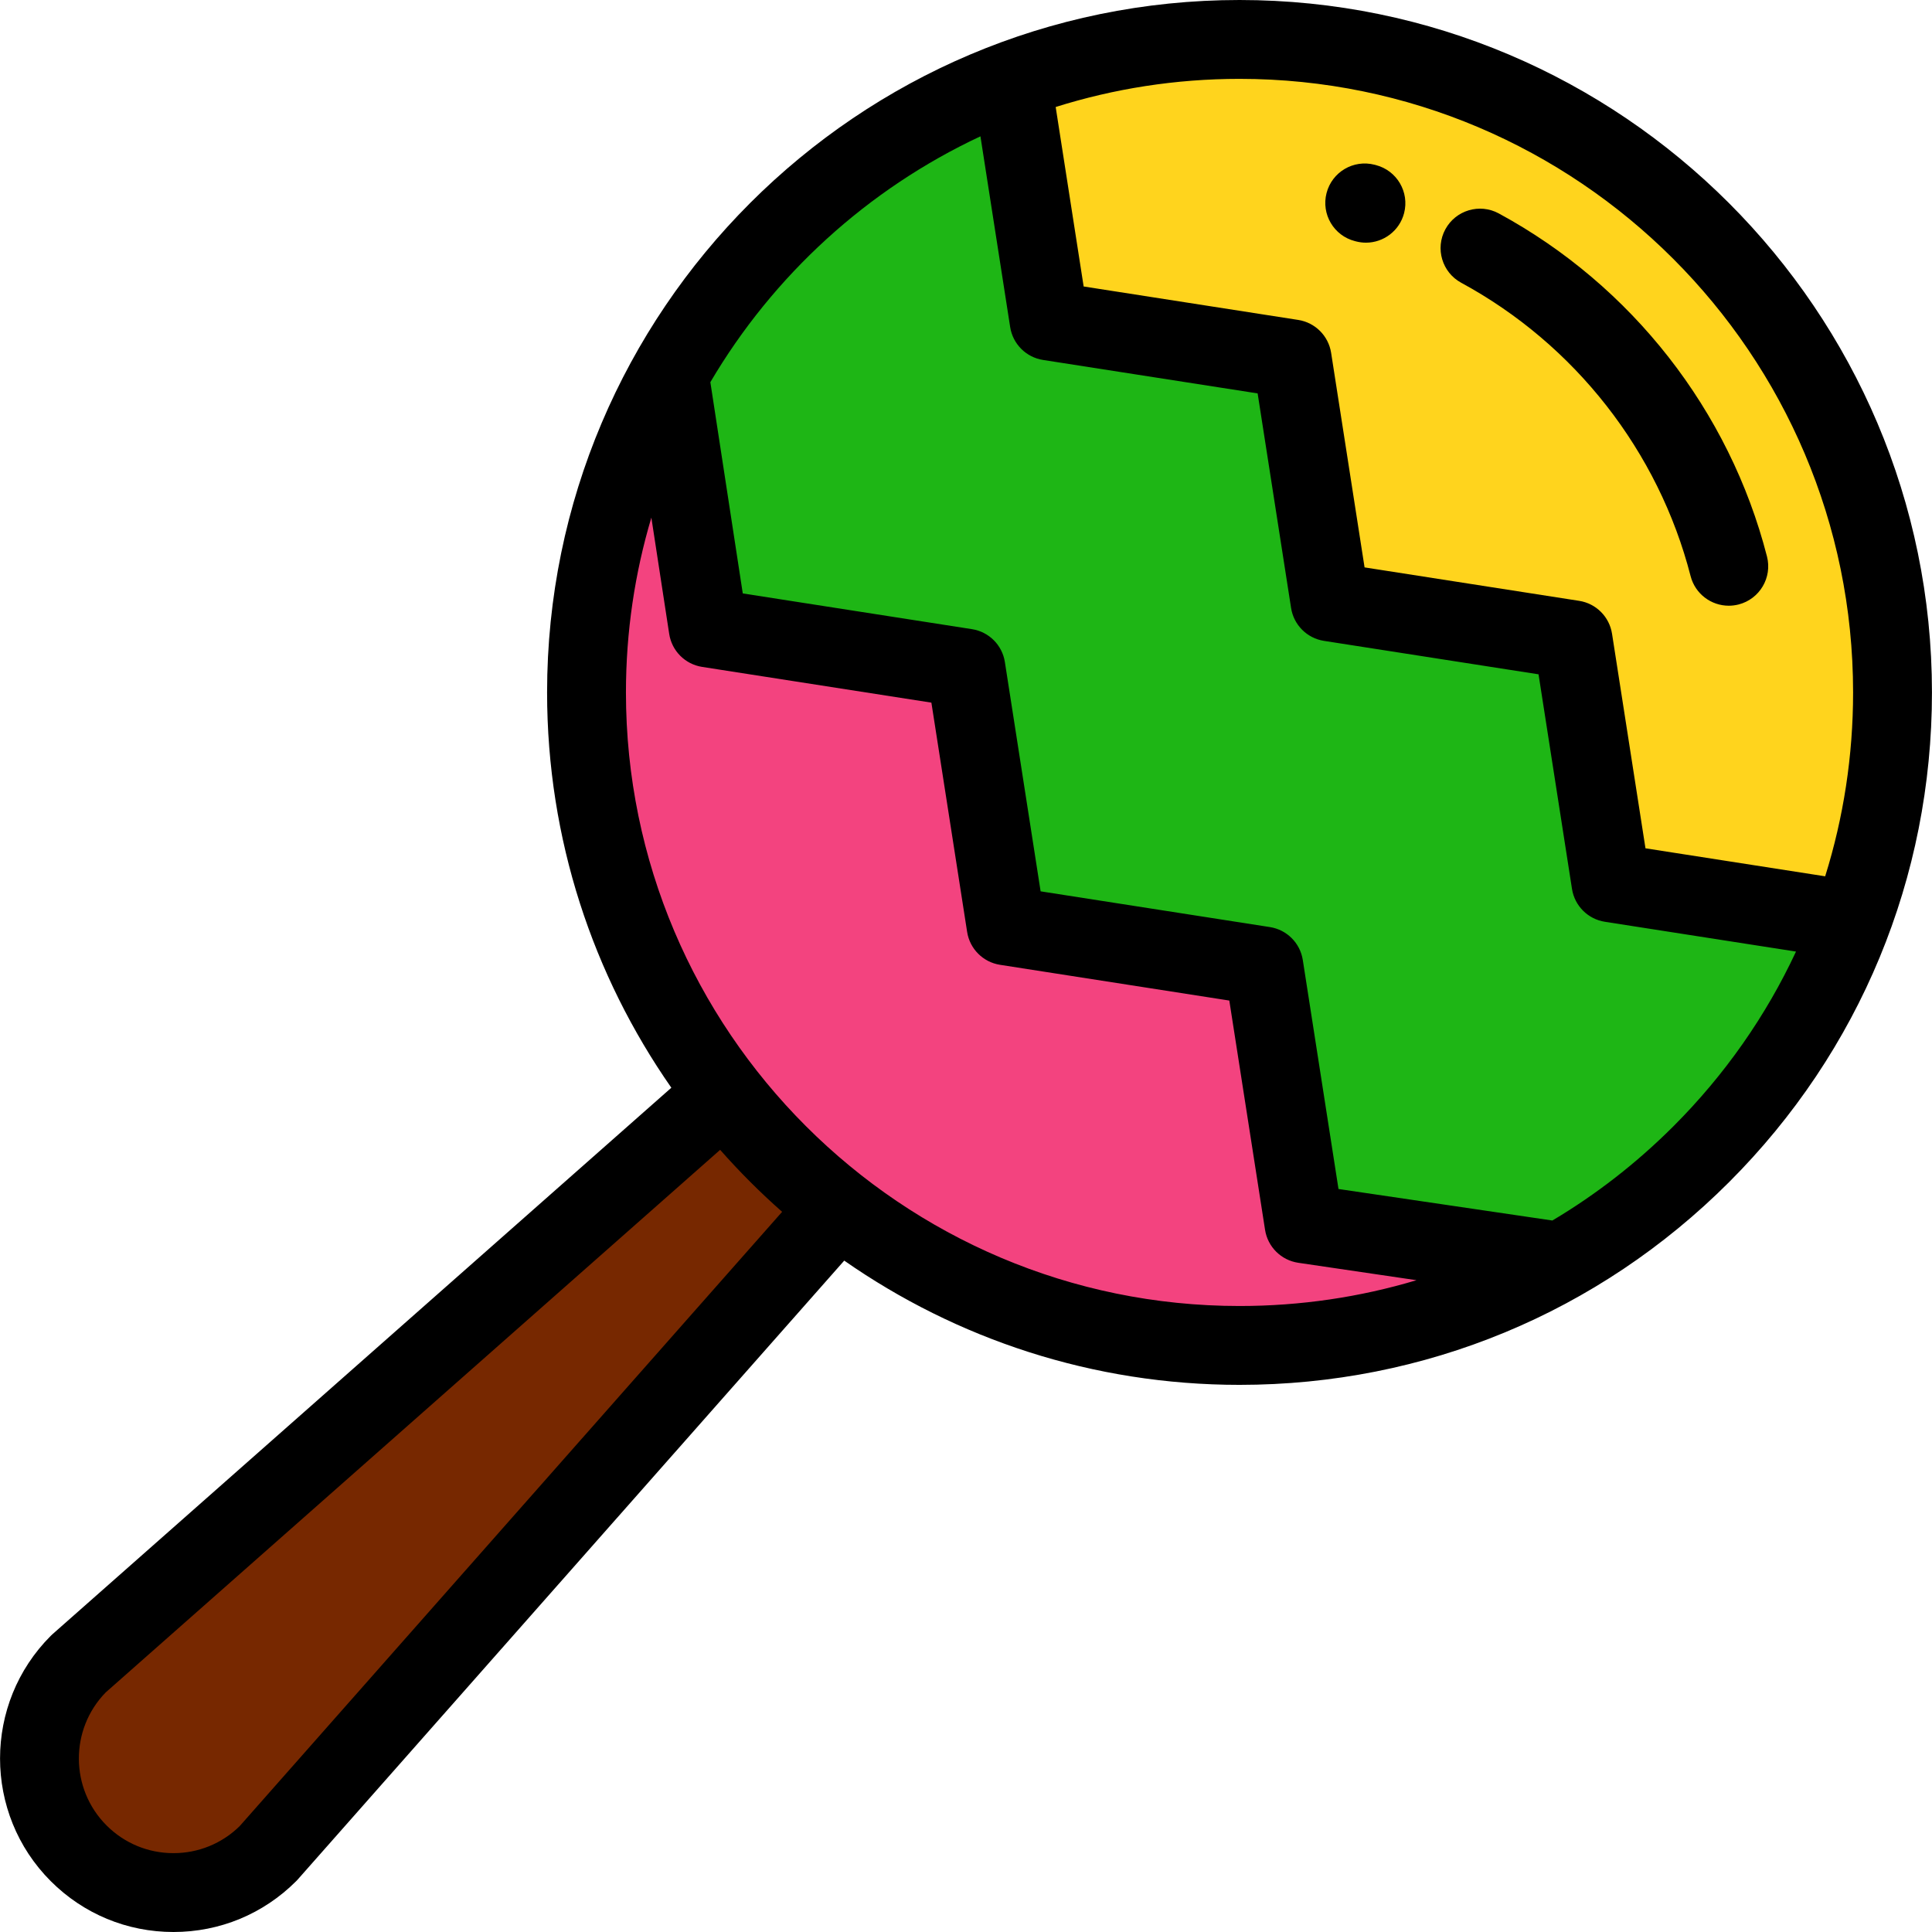
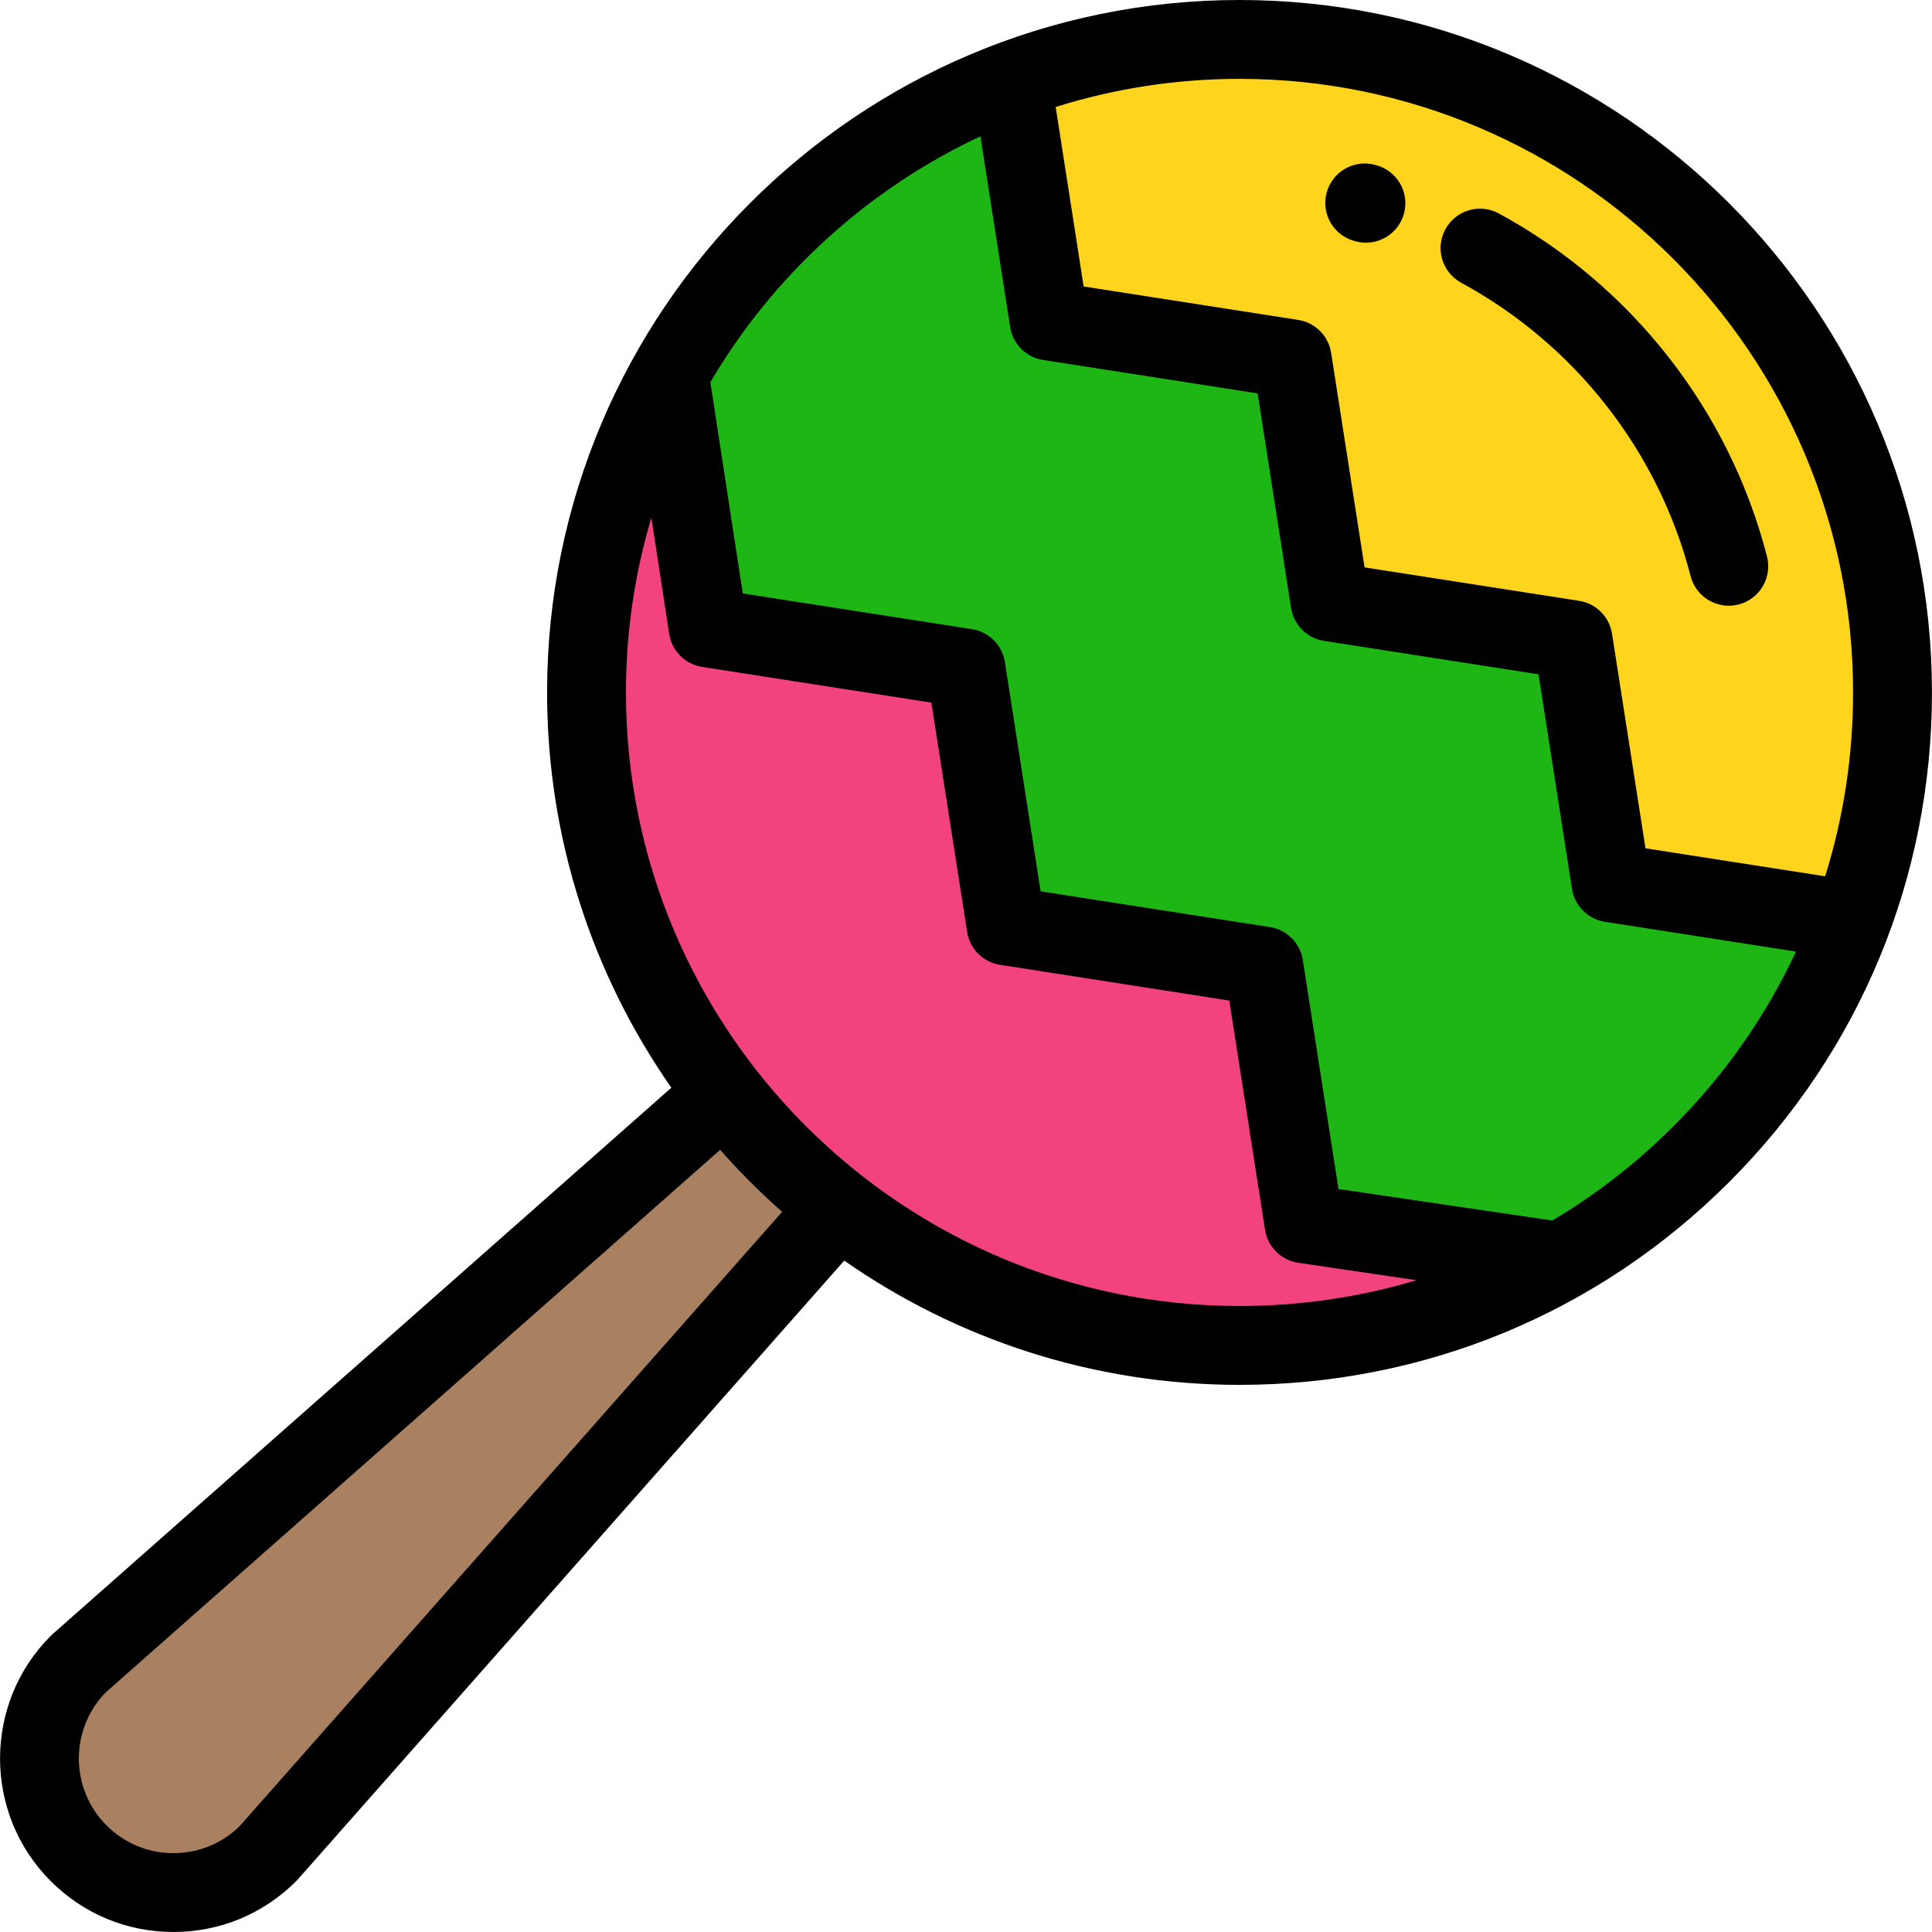
<svg xmlns="http://www.w3.org/2000/svg" height="400px" width="400px" version="1.1" id="Layer_1" viewBox="0 0 512 512" xml:space="preserve">
  <path style="fill:#1EB615;" d="M328.485,10.449c-95.574,0-173.052,77.479-173.052,173.053c0,95.577,77.478,173.052,173.052,173.052  c95.575,0.001,173.053-77.476,173.053-173.052C501.538,87.929,424.06,10.45,328.485,10.449z" />
-   <path style="fill:#772800;" d="M191.936,289.815L20.845,440.896c-13.876,13.876-13.876,36.371,0,50.248  c13.872,13.875,36.372,13.876,50.248,0l151.081-171.09C210.893,311.258,200.733,301.094,191.936,289.815z" />
+   <path style="fill:#A98160;" d="M191.936,289.815L20.845,440.896c-13.876,13.876-13.876,36.371,0,50.248  c13.872,13.875,36.372,13.876,50.248,0l151.081-171.09C210.893,311.258,200.733,301.094,191.936,289.815z" />
  <path style="fill:#FFD41D;" d="M278.031,85.069l64.405,10.038l10.039,64.406l64.405,10.038l10.039,64.406l63.777,9.941  c7.005-18.805,10.841-39.152,10.841-60.397c0-95.573-77.478-173.052-173.053-173.053c-21.245,0-41.592,3.837-60.396,10.841  L278.031,85.069z" />
  <path style="fill:#F3437F;" d="M345.577,324.314L334.93,256.01l-68.304-10.647l-10.647-68.304l-68.303-10.646L177.357,99.16  c-13.958,24.956-21.924,53.717-21.924,84.343c0,95.577,77.478,173.052,173.052,173.052c30.863,0,59.833-8.087,84.922-22.246  L345.577,324.314z" />
  <path d="M458.139,160.522c-4.655,0-8.9-3.133-10.113-7.849c-8.499-33.061-30.656-61.396-60.79-77.739  c-5.072-2.751-6.955-9.094-4.203-14.167c2.752-5.072,9.096-6.957,14.167-4.203c35.223,19.104,61.125,52.237,71.067,90.905  c1.437,5.59-1.93,11.285-7.518,12.723C459.875,160.415,459,160.522,458.139,160.522z M361.992,64.31  c-0.869,0-1.752-0.109-2.633-0.338l-0.296-0.076c-5.589-1.437-8.955-7.132-7.517-12.722c1.437-5.589,7.133-8.956,12.722-7.517  l0.343,0.089c5.586,1.45,8.939,7.153,7.488,12.738C370.876,61.19,366.637,64.31,361.992,64.31z" />
  <path d="M328.485,0C227.302,0,144.984,82.319,144.984,183.502c0,38.915,12.187,75.032,32.929,104.756L13.929,433.063  c-0.162,0.143-0.32,0.29-0.472,0.444c-17.926,17.926-17.926,47.096-0.001,65.024C22.139,507.216,33.685,512,45.968,512  c12.282,0,23.83-4.784,32.514-13.468c0.153-0.154,0.301-0.31,0.444-0.472l144.806-163.984  c29.724,20.741,65.84,32.927,104.754,32.927c0.003,0-0.001,0,0.002,0c49.012,0,95.098-19.089,129.754-53.745  c34.659-34.659,53.747-80.74,53.747-129.757C511.987,82.32,429.668,0.001,328.485,0z M491.089,183.502  c0,16.777-2.534,33.162-7.401,48.729l-47.619-7.422l-8.864-56.866c-0.7-4.492-4.223-8.015-8.715-8.715l-56.865-8.863l-8.864-56.866  c-0.7-4.492-4.223-8.015-8.715-8.715L287.18,75.92l-7.414-47.564c15.387-4.842,31.752-7.458,48.718-7.458  C418.146,20.899,491.089,93.843,491.089,183.502z M63.494,483.964c-4.712,4.605-10.924,7.138-17.525,7.138  c-6.699,0-12.996-2.609-17.734-7.347c-9.709-9.709-9.779-25.464-0.209-35.259l162.82-143.778  c5.126,5.814,10.612,11.301,16.426,16.426L63.494,483.964z M328.485,346.105c-89.66,0-162.603-72.944-162.603-162.603  c0-16.092,2.361-31.641,6.735-46.332l4.729,30.825c0.691,4.502,4.218,8.037,8.72,8.739l60.763,9.472l9.472,60.764  c0.7,4.492,4.223,8.015,8.715,8.715l60.764,9.472l9.473,60.764c0.705,4.523,4.273,8.061,8.801,8.729l31.336,4.617  C360.37,343.77,344.608,346.105,328.485,346.105z M443.464,298.481c-9.749,9.748-20.521,18.101-32.068,24.969l-56.68-8.352  l-9.463-60.698c-0.7-4.492-4.223-8.015-8.715-8.715l-60.764-9.472l-9.472-60.764c-0.7-4.492-4.223-8.015-8.715-8.715l-60.744-9.468  l-8.59-55.986c16.663-28.31,41.648-51.156,71.573-65.153l7.88,50.551c0.7,4.492,4.223,8.015,8.715,8.715l56.865,8.863l8.864,56.866  c0.7,4.492,4.223,8.015,8.715,8.715l56.865,8.863l8.864,56.866c0.7,4.492,4.223,8.015,8.715,8.715l50.65,7.895  C468.036,269.171,457.117,284.829,443.464,298.481z" />
</svg>
